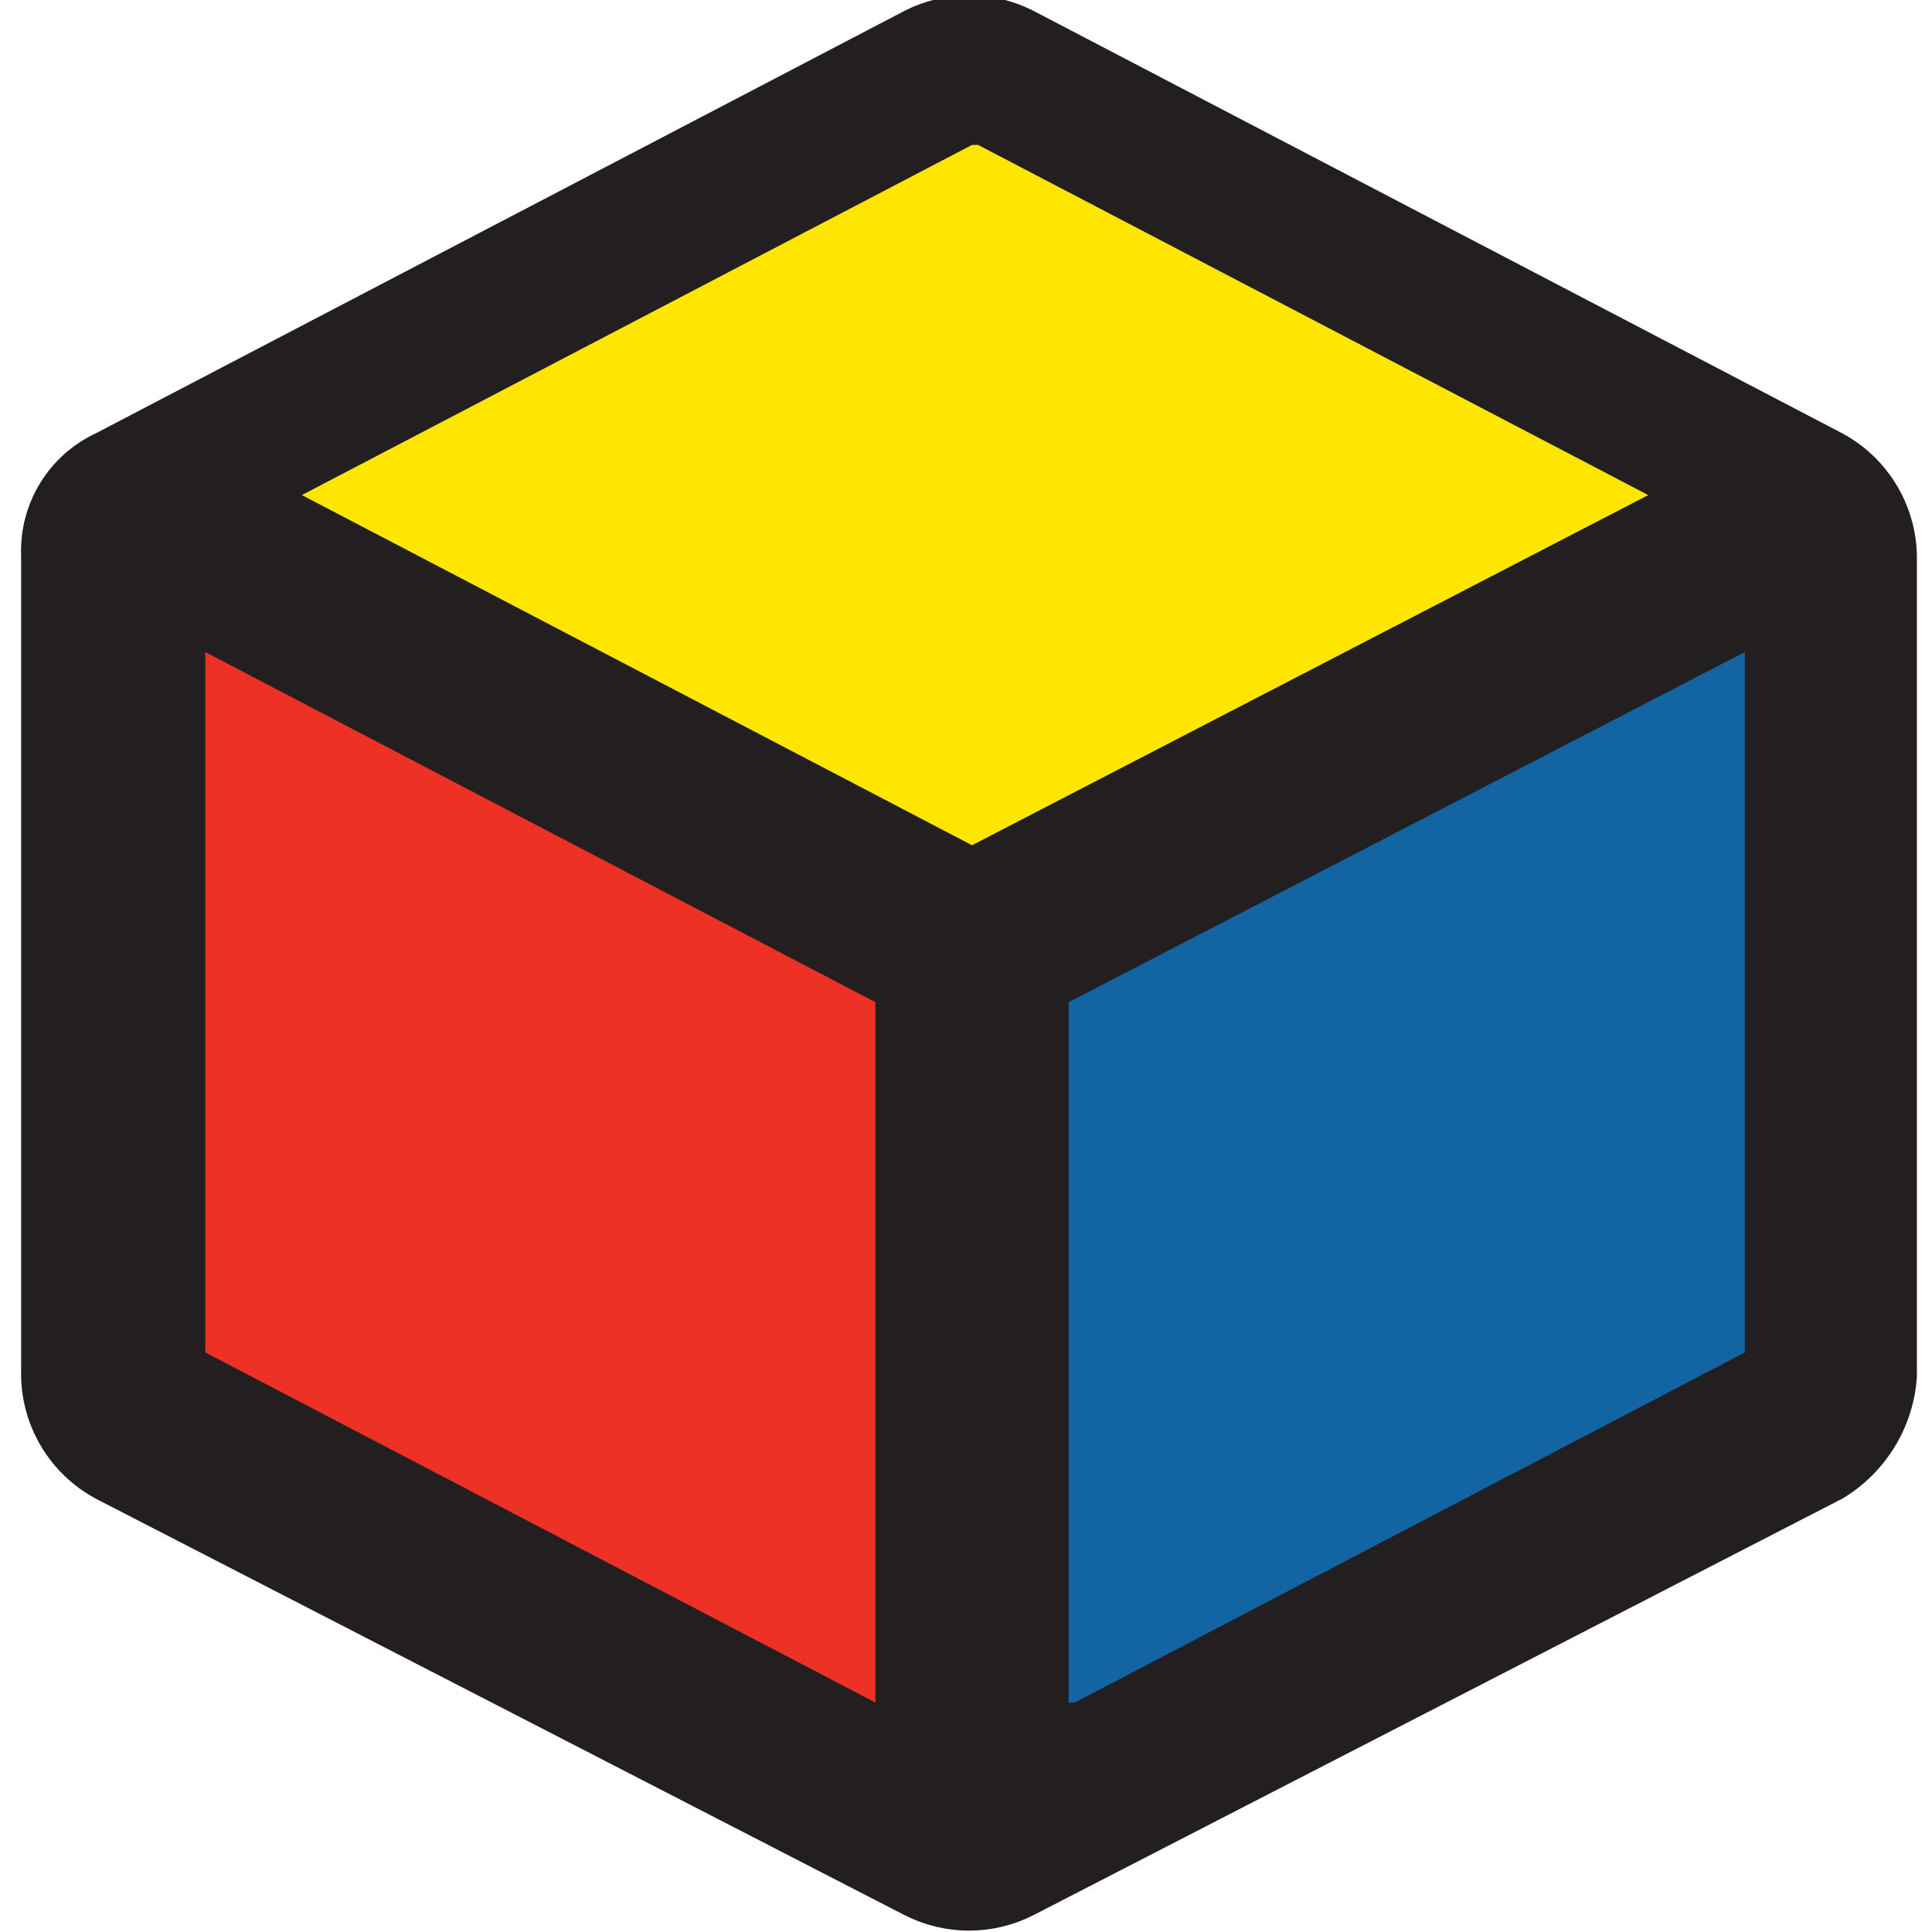
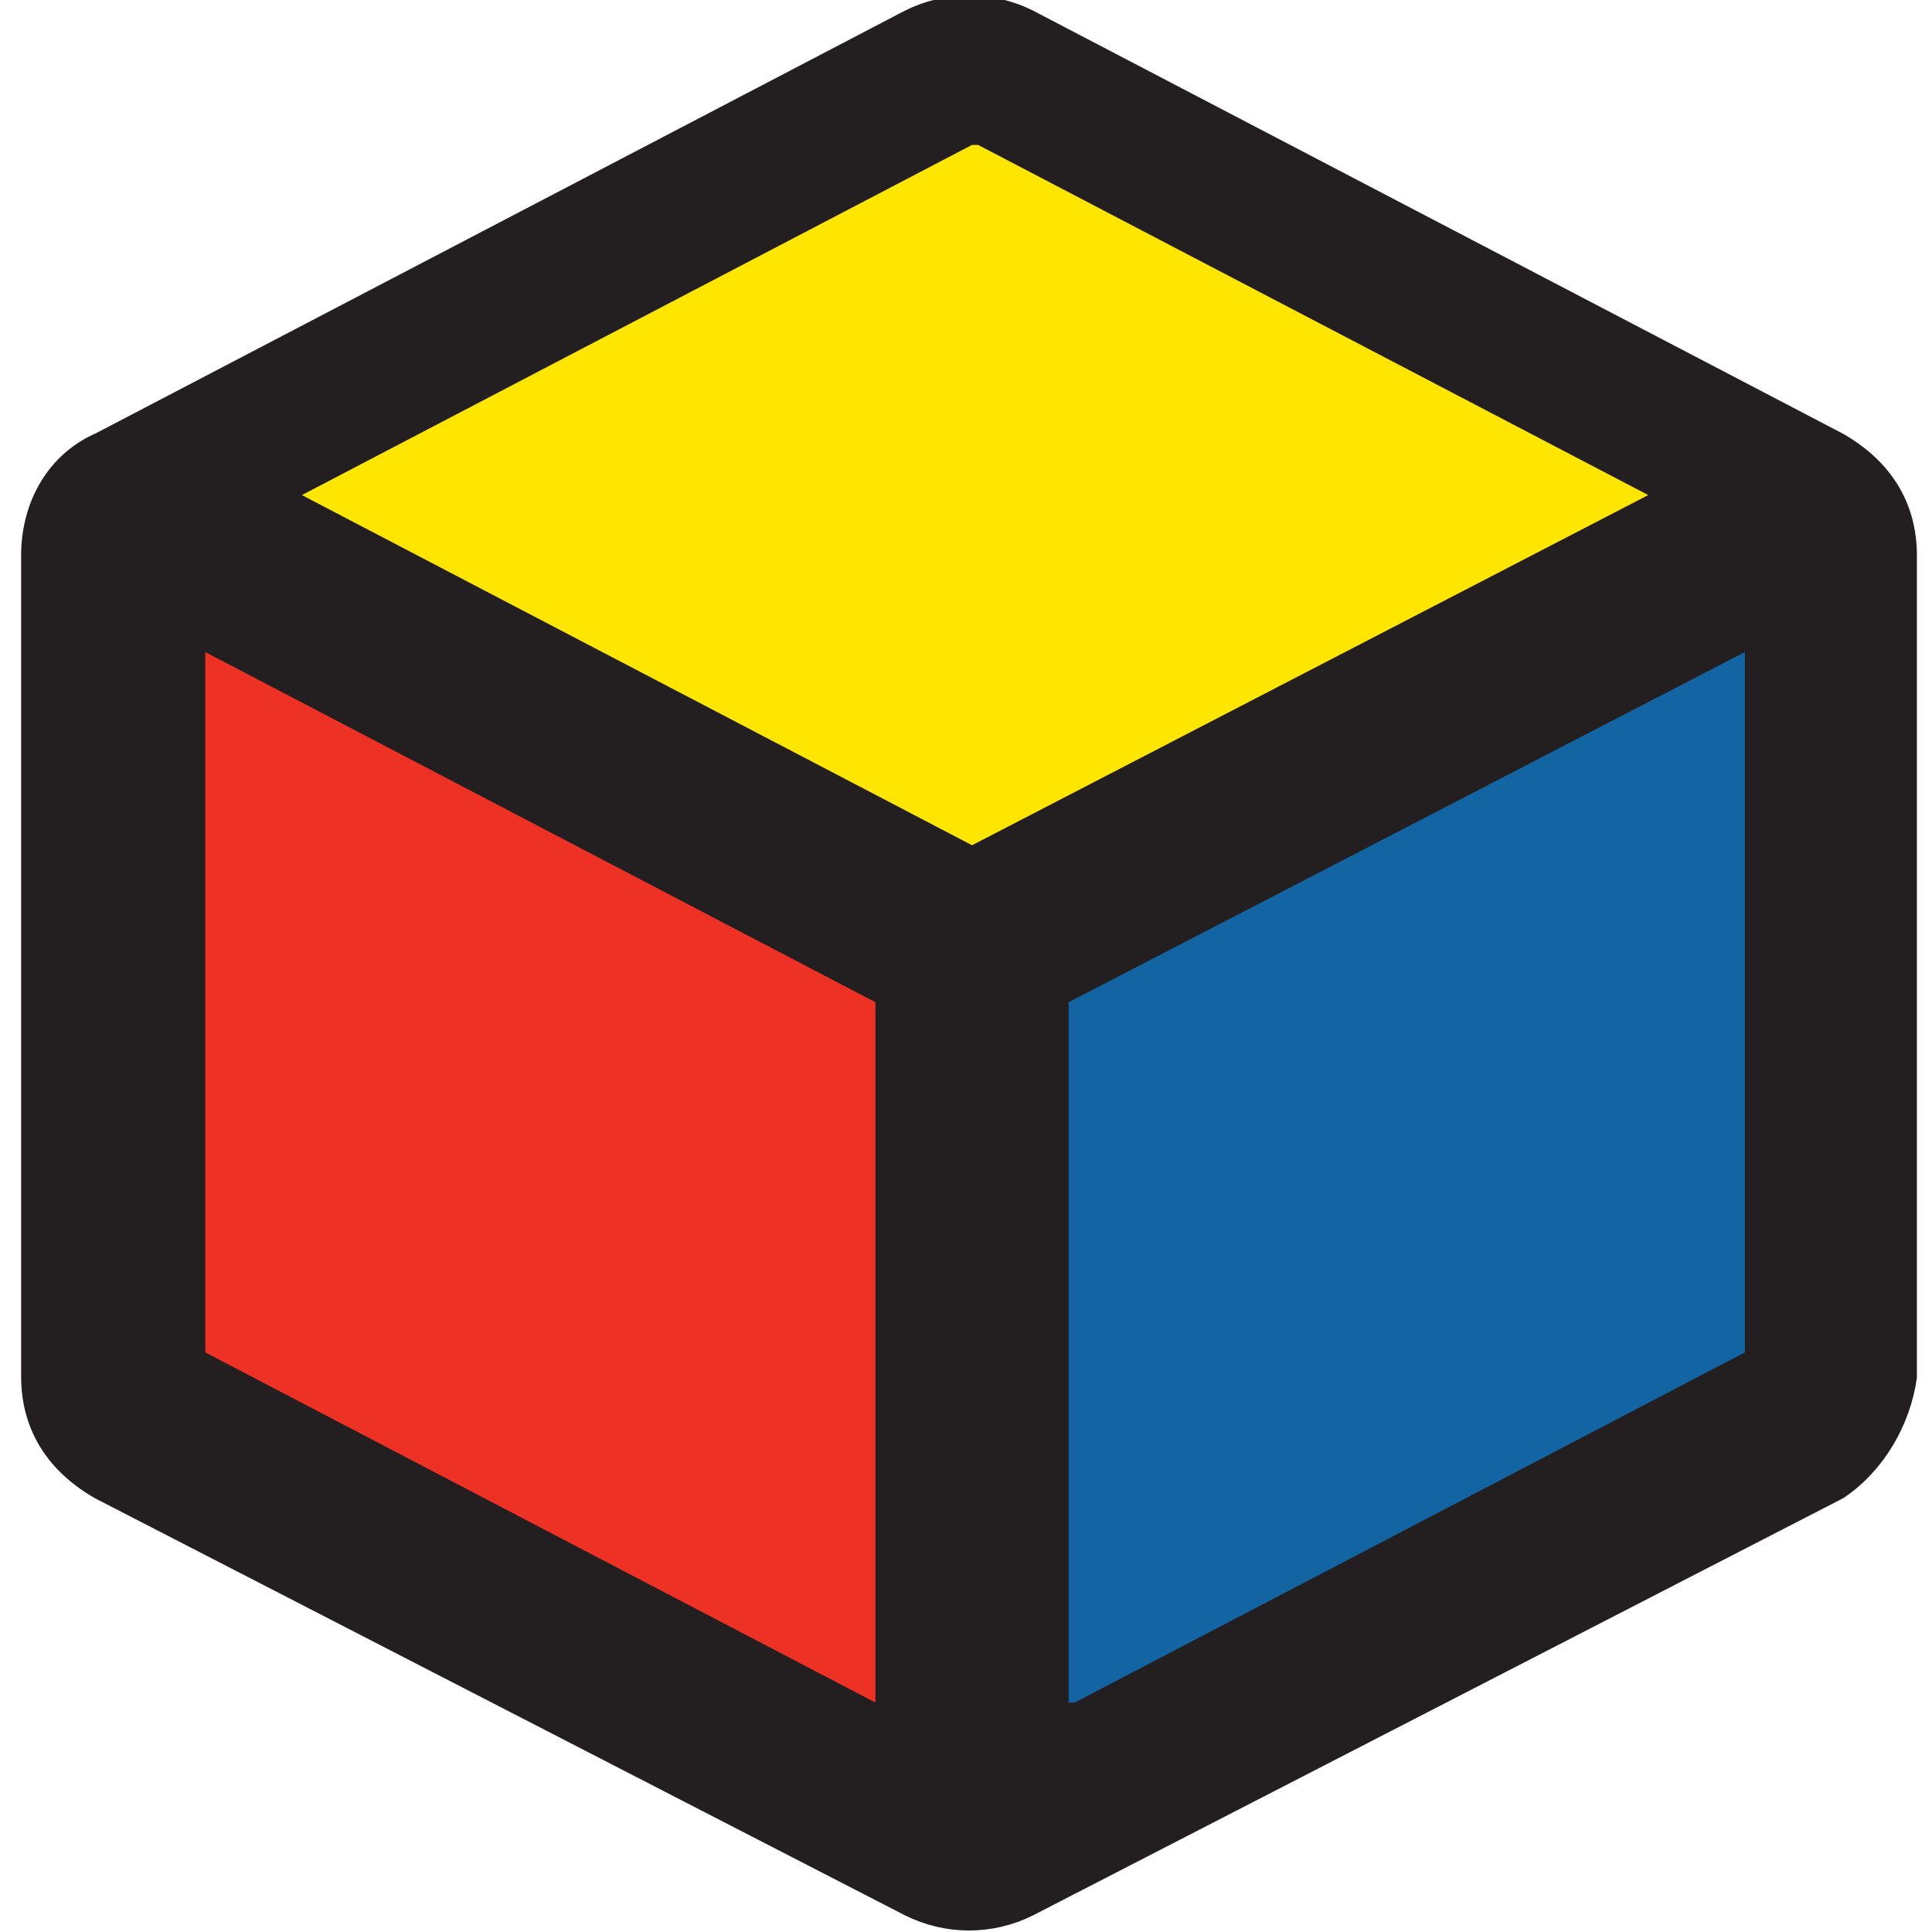
- <svg xmlns="http://www.w3.org/2000/svg" height="32" viewBox="0 0 32 32" width="32">
-   <path d="m15.1 31.5-13.4-6.9a2.1 2.1 0 0 1 -1.1-1.8v-13.6a1.9 1.9 0 0 1 1.1-1.8l13.4-7a2.1 2.1 0 0 1 1.9 0l13.4 7a2.1 2.1 0 0 1 1.1 1.8v13.6a2.3 2.3 0 0 1 -1.1 1.8l-13.4 6.9a2.1 2.1 0 0 1 -1.9 0z" fill="#231f20" stroke="#231f20" stroke-miterlimit="10" stroke-width=".5" />
-   <path d="m3.4 22.4v-11.6l11.1 5.8v11.6z" fill="#ee3125" />
-   <path d="m5 8.2 11.1-5.8h.1l11.1 5.8-11.2 5.8z" fill="#fee600" />
-   <path d="m17.7 28.2v-11.6l11.2-5.8v11.6l-11.1 5.8z" fill="#1265a2" />
+ <svg xmlns="http://www.w3.org/2000/svg" id="Layer_1" viewBox="0 0 32 32" width="32" height="32">
+   <style>.st0{fill:#231f20;stroke:#231f20;stroke-width:.5;stroke-miterlimit:10}.st1{fill:#ee3125}.st2{fill:#fee600}.st3{fill:#1265a2}</style>
+   <path d="M15.1 31.5L1.7 24.6c-.7-.4-1.1-1-1.1-1.8V9.2c0-.8.4-1.5 1.1-1.8l13.4-7c.6-.3 1.3-.3 1.9 0l13.4 7c.7.4 1.1 1 1.1 1.8v13.6c-.1.7-.5 1.4-1.1 1.8L17 31.5c-.6.3-1.3.3-1.9 0z" class="st0" />
+   <path d="M3.4 22.4V10.8l11.1 5.8v11.6L3.4 22.4z" class="st1" />
+   <path d="M5 8.2l11.1-5.8h.1l11.1 5.8L16.1 14 5 8.2z" class="st2" />
+   <path d="M17.7 28.2V16.6l11.2-5.8v11.6l-11.1 5.8h-.1z" class="st3" />
</svg>
